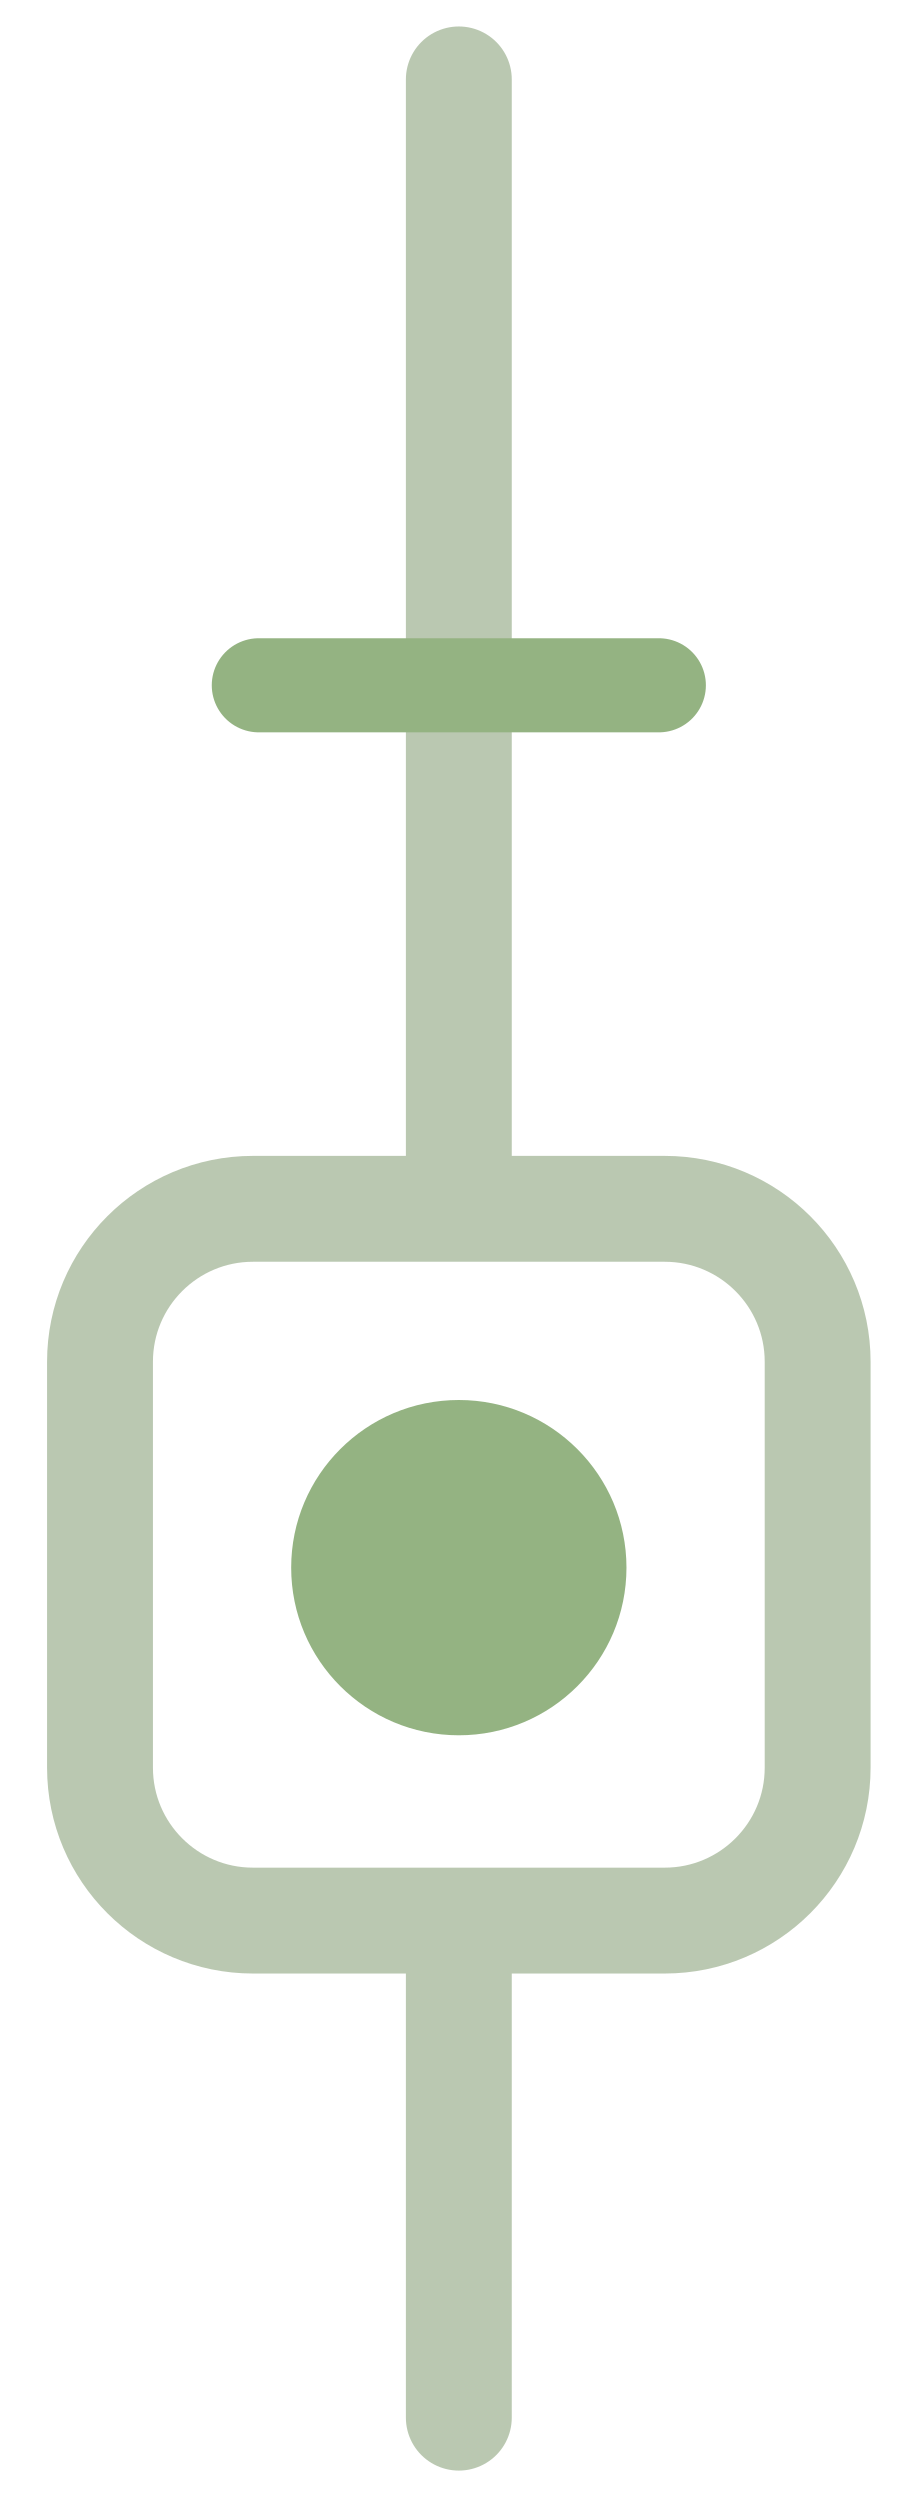
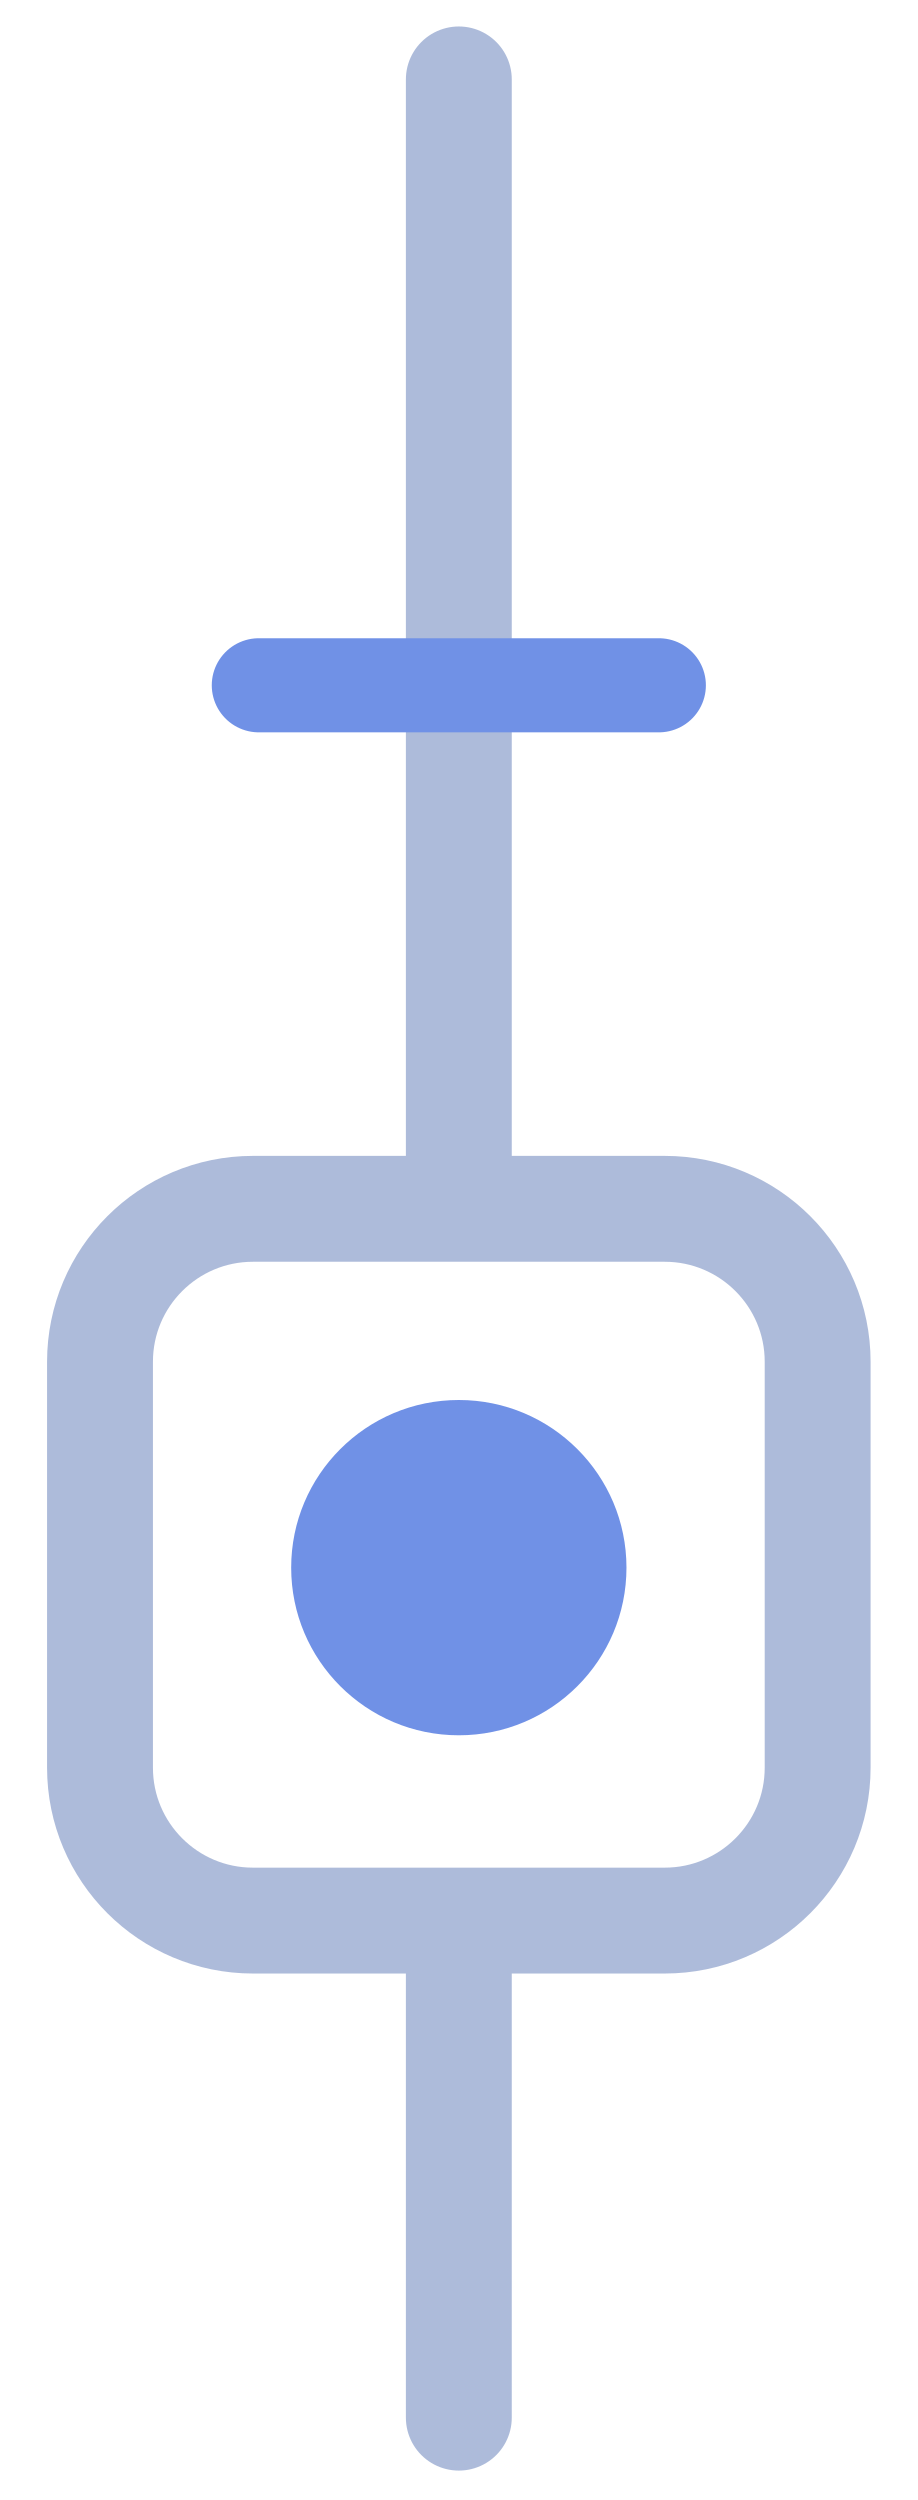
<svg xmlns="http://www.w3.org/2000/svg" viewBox="356 88 312 850" role="img" aria-label="Agent Monitor">
-   <g fill="none" stroke="#BAC8B1" stroke-width="36" stroke-linecap="round">
+   <g fill="none" stroke="#ADBBDA" stroke-width="36" stroke-linecap="round">
    <path d="M512 115V483" />
    <path d="M512 757V910" />
    <rect x="390" y="499" width="244" height="242" rx="52" />
  </g>
-   <path d="M444 321H580" stroke="#94B382" stroke-width="32" stroke-linecap="round" />
-   <circle cx="512" cy="621" r="57" fill="#94B382" />
+   <path d="M444 321H580" stroke="#7091E6" stroke-width="32" stroke-linecap="round" />
+   <circle cx="512" cy="621" r="57" fill="#7091E6" />
</svg>
